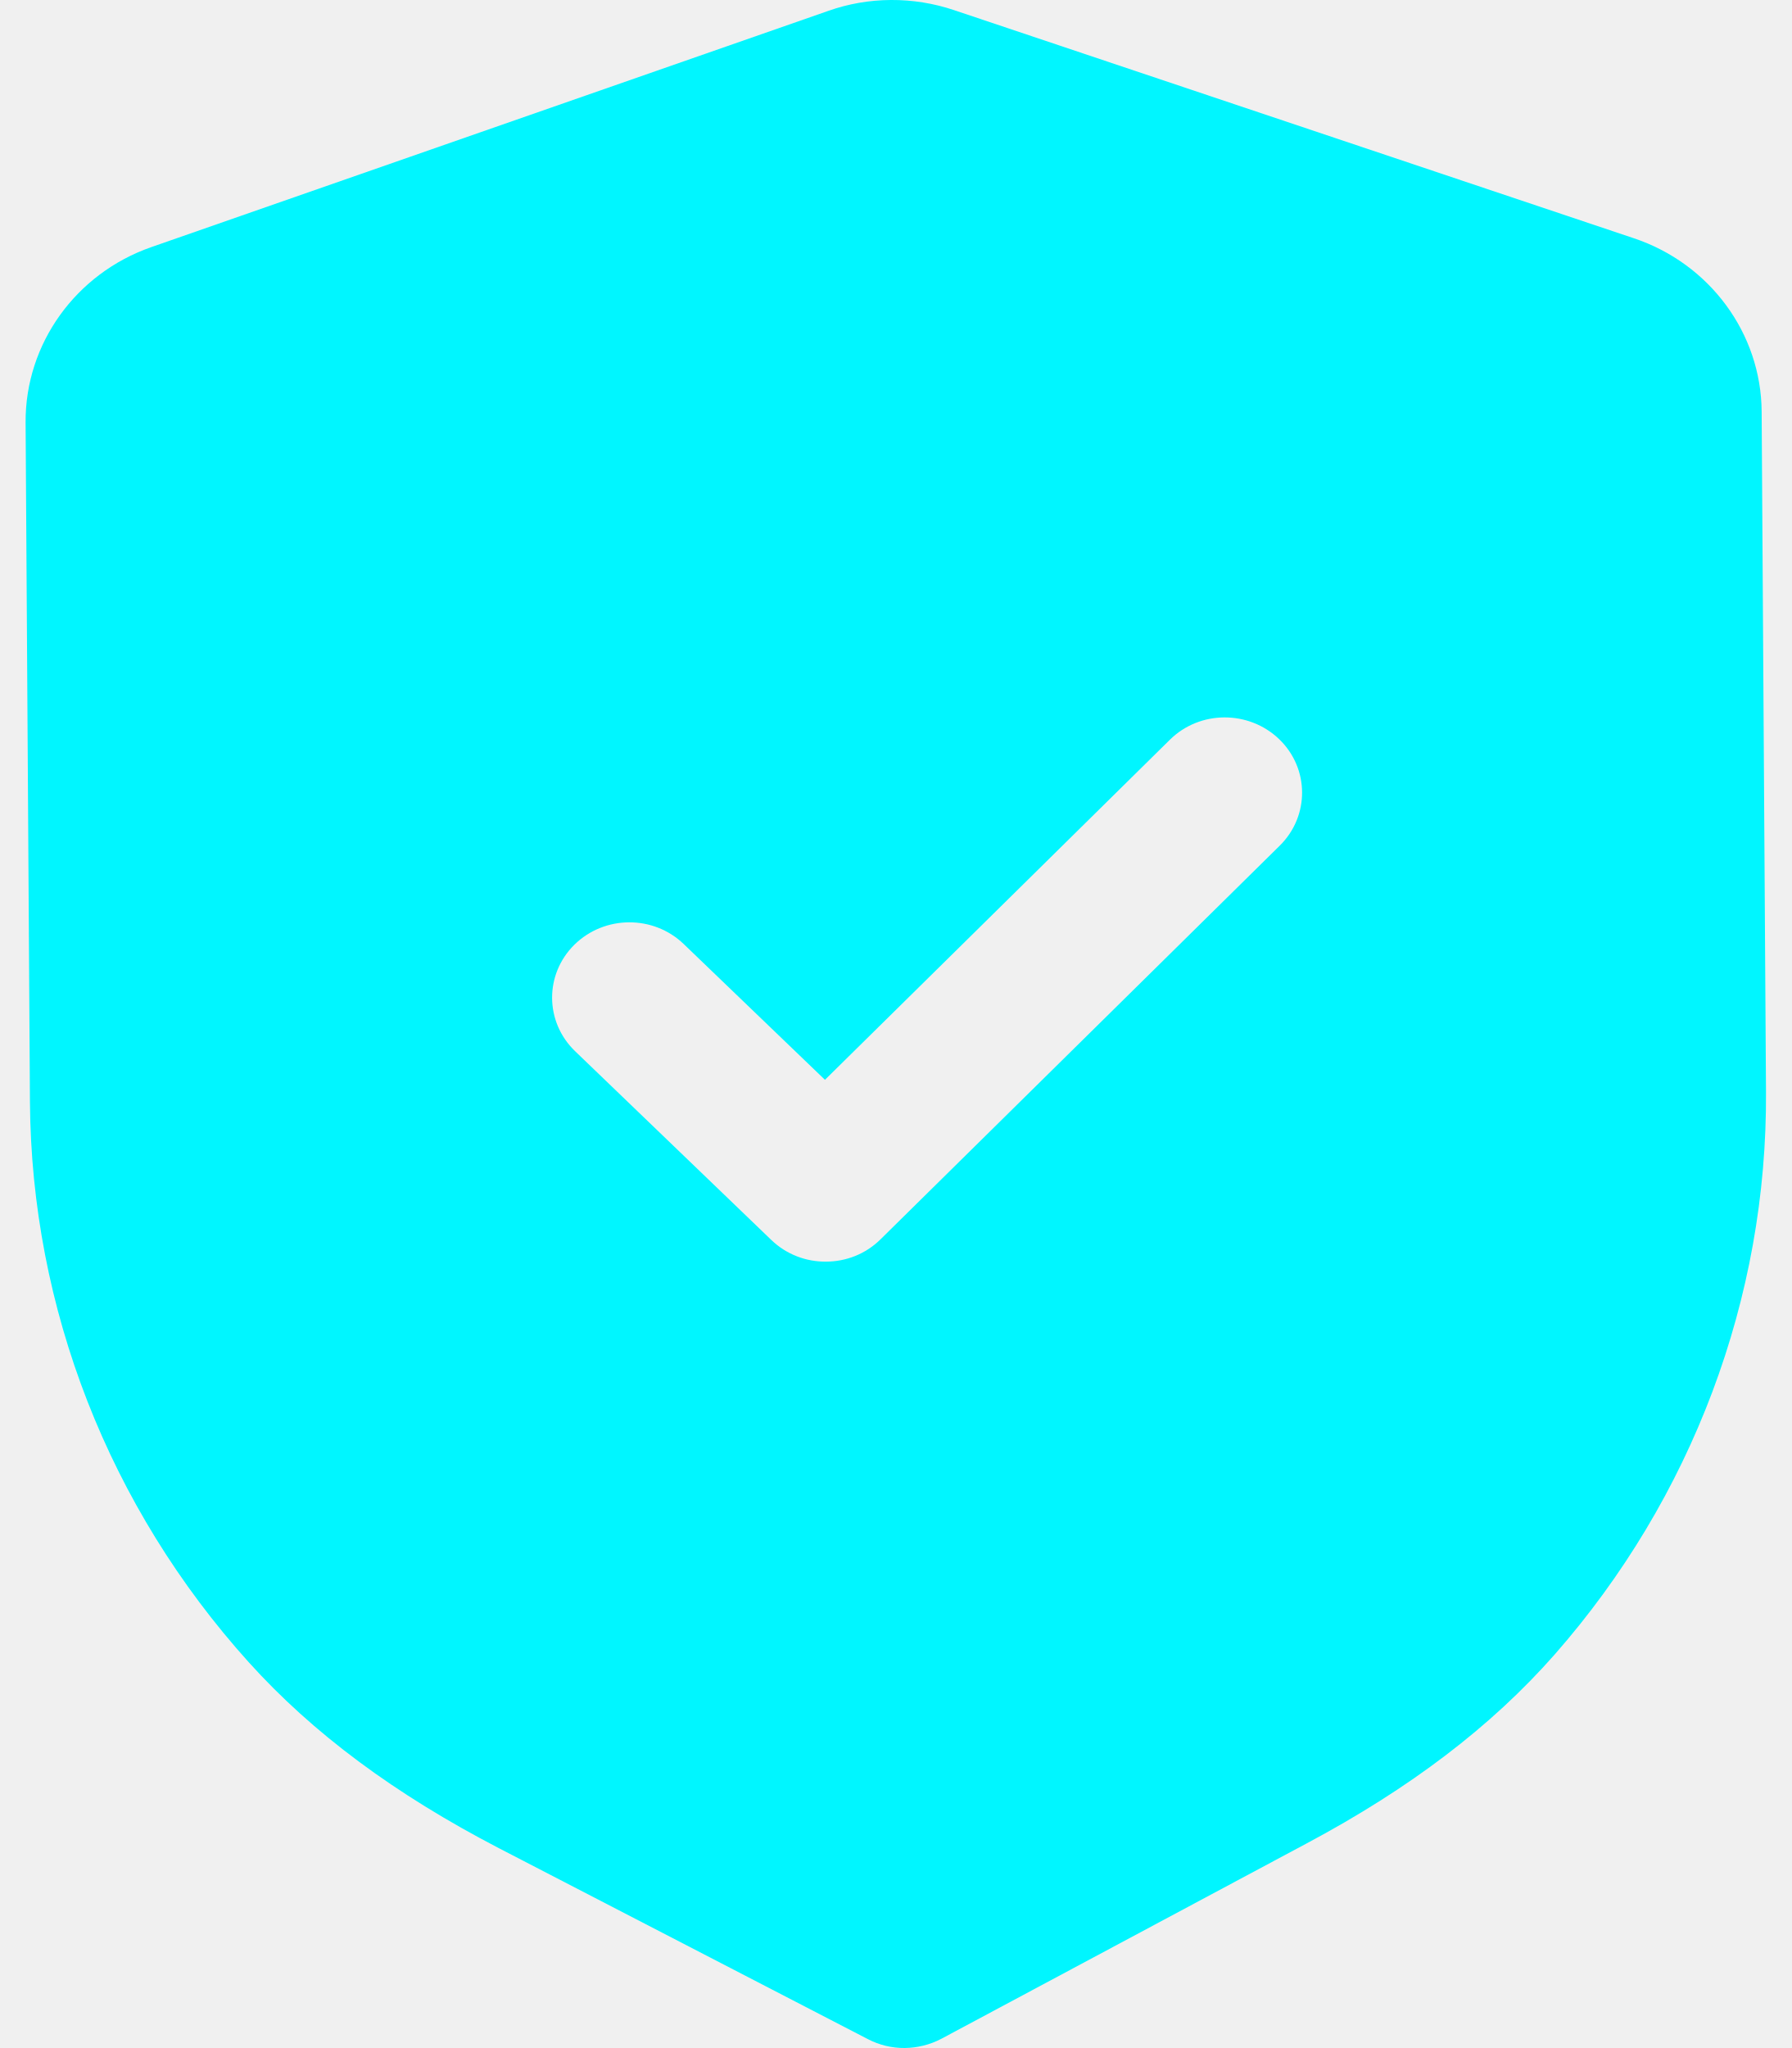
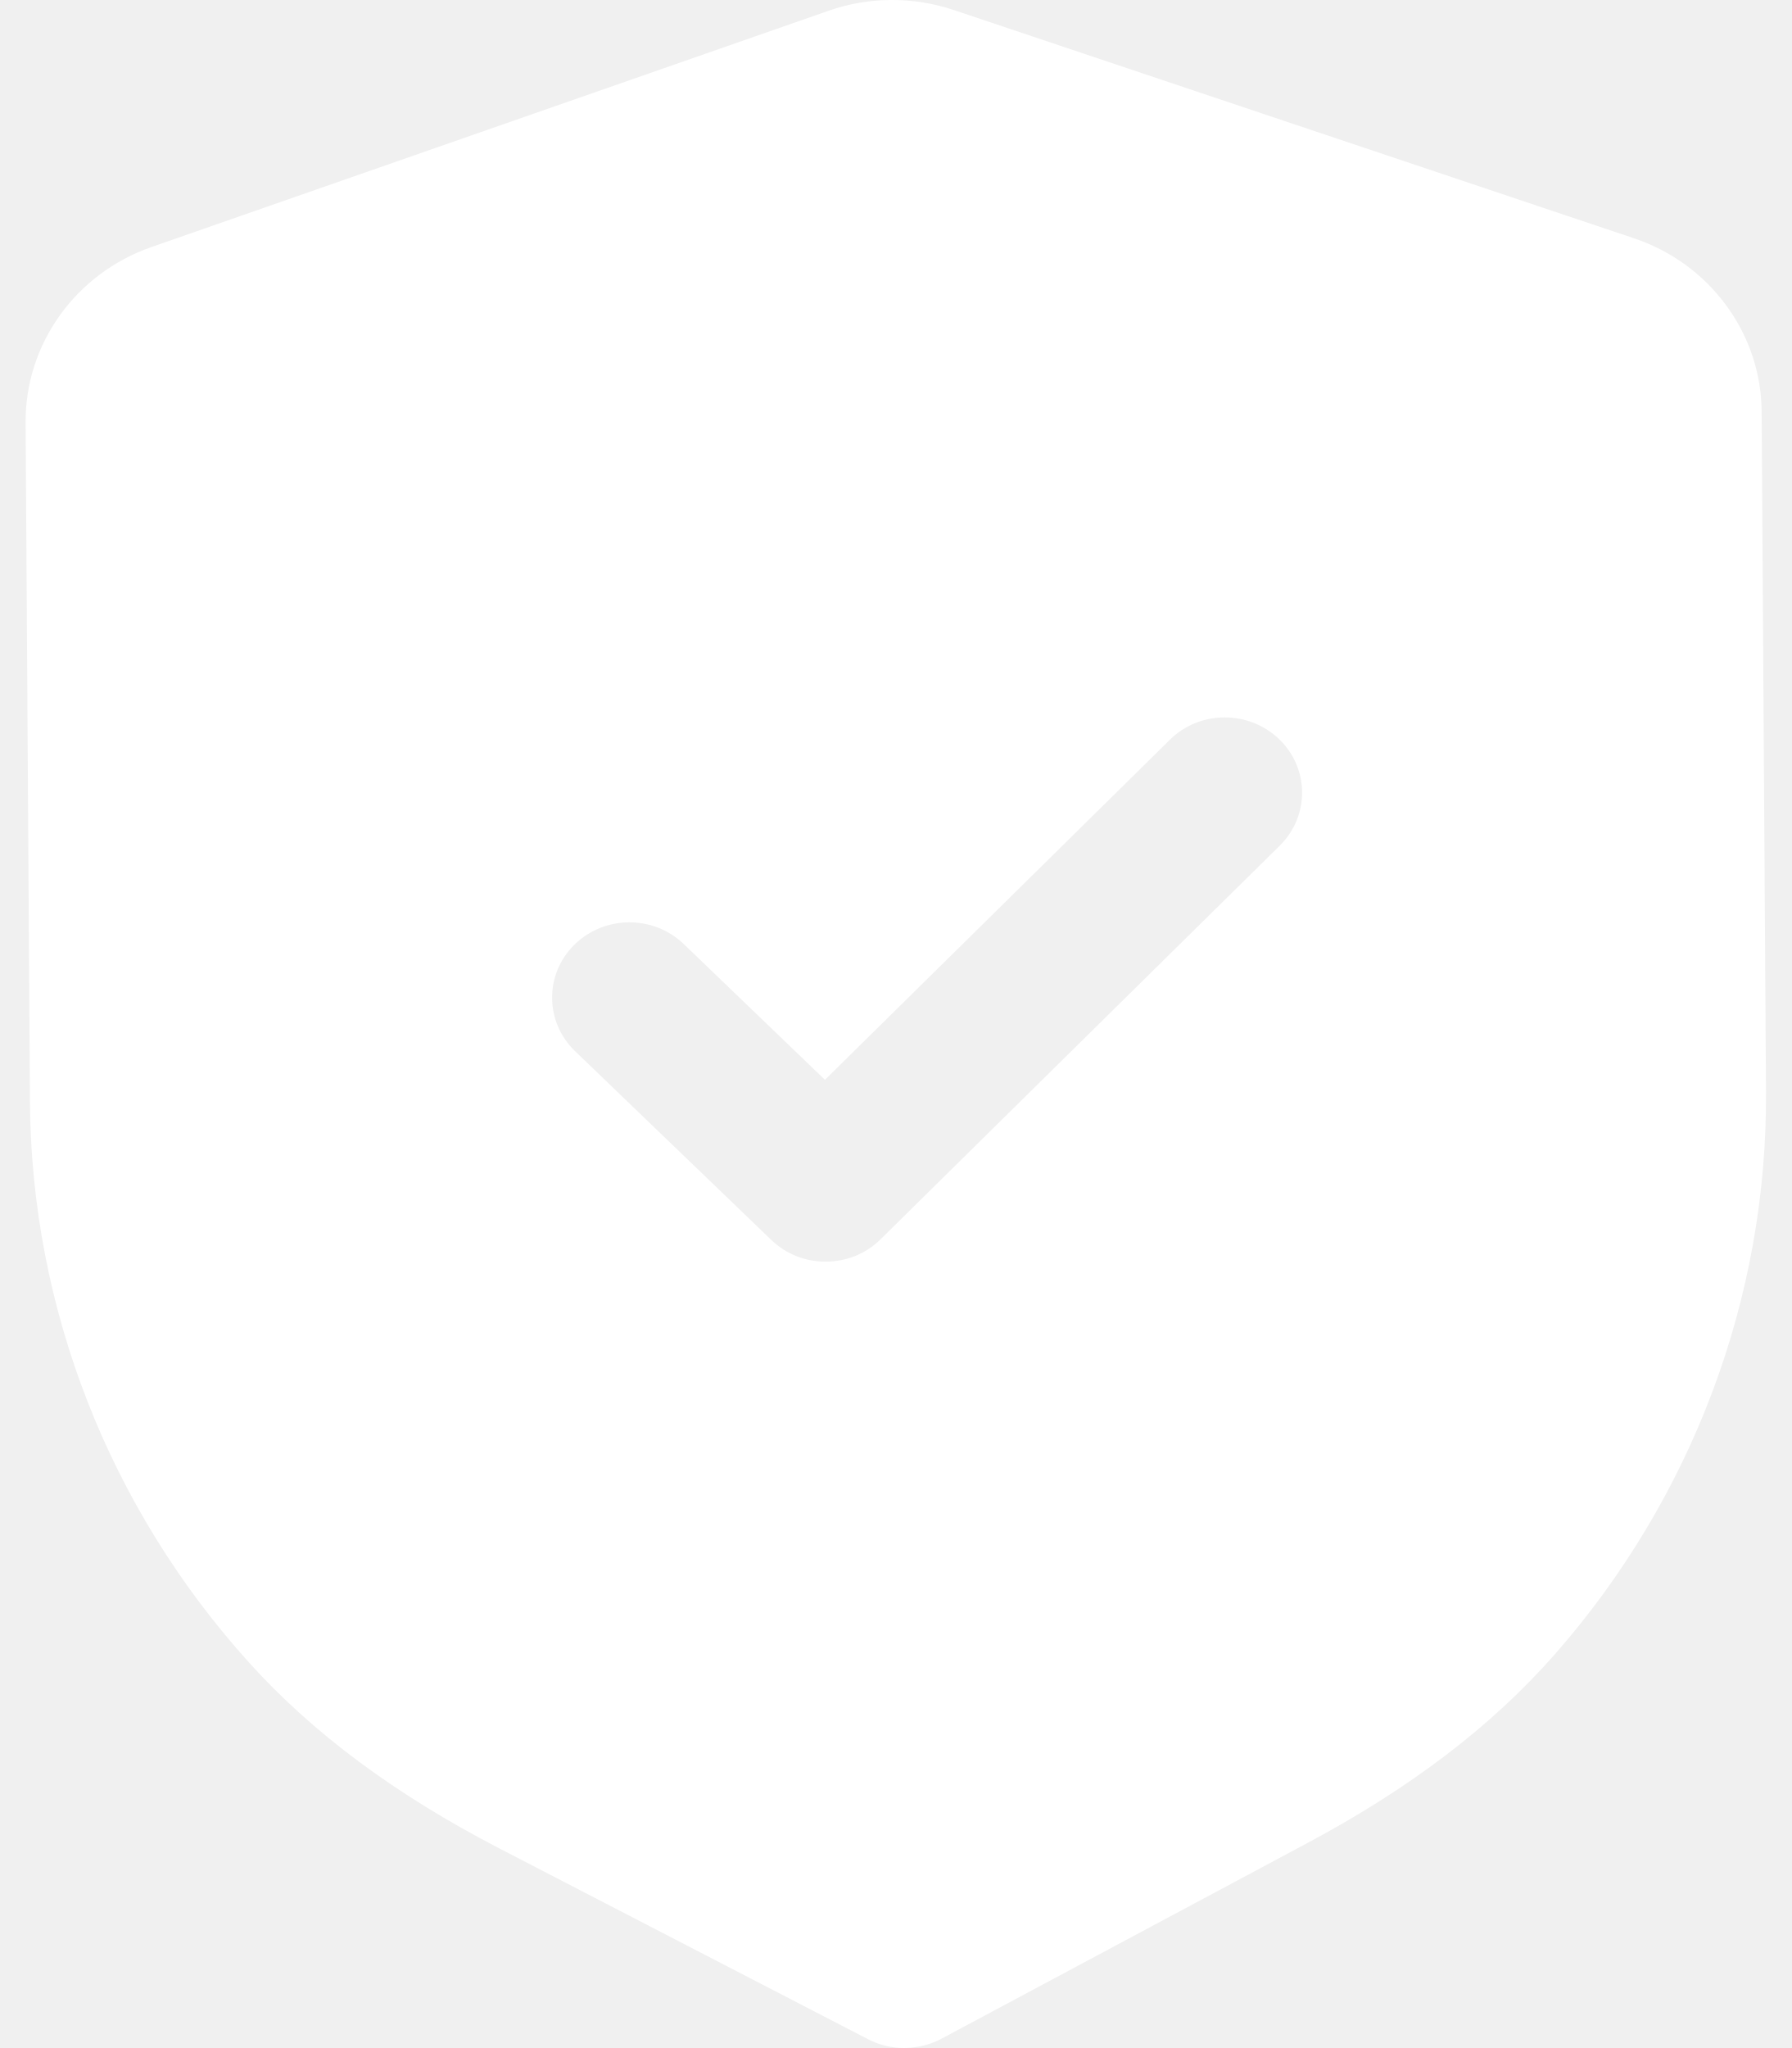
<svg xmlns="http://www.w3.org/2000/svg" width="28" height="32" viewBox="0 0 28 32" fill="none">
-   <path fill-rule="evenodd" clip-rule="evenodd" d="M13.565 31.862C13.742 31.954 13.94 32.002 14.138 32C14.336 31.998 14.533 31.95 14.712 31.856L20.42 28.804C22.039 27.941 23.307 26.976 24.296 25.853C26.446 23.405 27.621 20.281 27.6 17.06L27.532 6.435C27.526 5.211 26.722 4.119 25.533 3.722L14.913 0.159C14.274 -0.057 13.573 -0.053 12.945 0.17L2.365 3.861C1.183 4.273 0.394 5.373 0.4 6.598L0.468 17.215C0.489 20.441 1.703 23.551 3.889 25.974C4.888 27.081 6.167 28.032 7.803 28.881L13.565 31.862ZM12.054 19.374C12.292 19.603 12.601 19.716 12.911 19.713C13.22 19.712 13.528 19.596 13.763 19.363L20.001 13.213C20.47 12.75 20.465 12.006 19.992 11.55C19.516 11.093 18.751 11.096 18.283 11.559L12.893 16.872L10.686 14.751C10.211 14.294 9.447 14.299 8.977 14.761C8.508 15.224 8.513 15.968 8.988 16.425L12.054 19.374Z" fill="#00F6FF" />
+   <path fill-rule="evenodd" clip-rule="evenodd" d="M13.565 31.862C13.742 31.954 13.94 32.002 14.138 32C14.336 31.998 14.533 31.95 14.712 31.856L20.42 28.804C22.039 27.941 23.307 26.976 24.296 25.853C26.446 23.405 27.621 20.281 27.6 17.06L27.532 6.435C27.526 5.211 26.722 4.119 25.533 3.722L14.913 0.159C14.274 -0.057 13.573 -0.053 12.945 0.17L2.365 3.861C1.183 4.273 0.394 5.373 0.4 6.598L0.468 17.215C0.489 20.441 1.703 23.551 3.889 25.974C4.888 27.081 6.167 28.032 7.803 28.881L13.565 31.862ZM12.054 19.374C12.292 19.603 12.601 19.716 12.911 19.713C13.22 19.712 13.528 19.596 13.763 19.363L20.001 13.213C20.47 12.75 20.465 12.006 19.992 11.55C19.516 11.093 18.751 11.096 18.283 11.559L12.893 16.872L10.686 14.751C10.211 14.294 9.447 14.299 8.977 14.761C8.508 15.224 8.513 15.968 8.988 16.425L12.054 19.374Z" fill="#FFFFFF" />
</svg>
